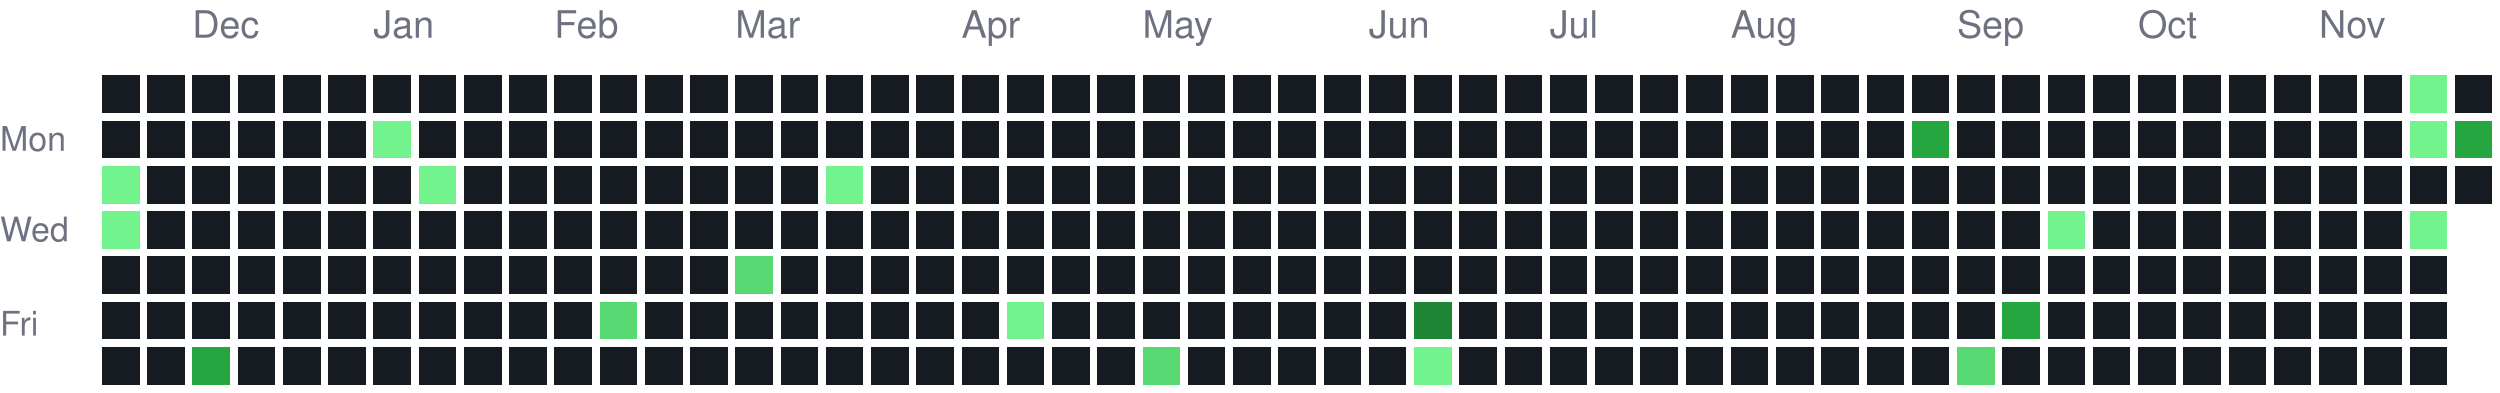
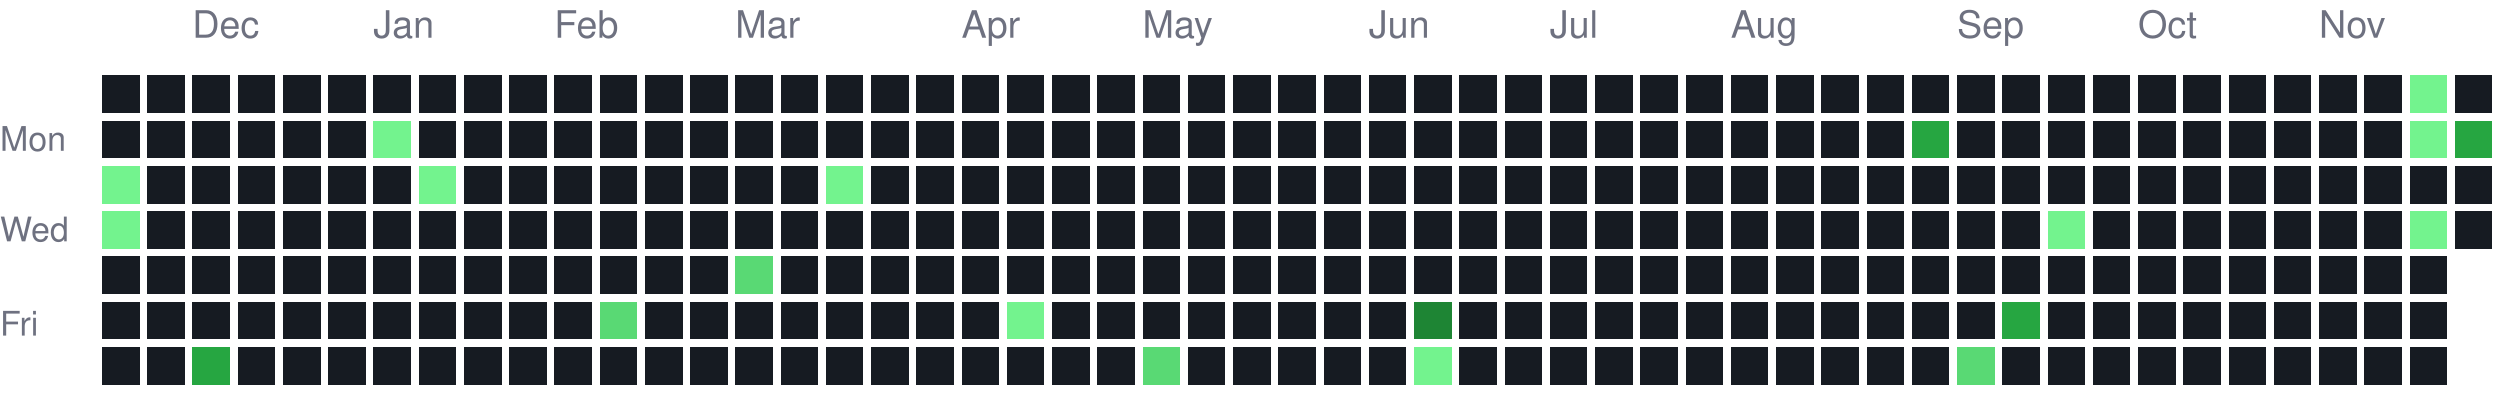
<svg xmlns="http://www.w3.org/2000/svg" version="1.1" width="663" height="104">
  <rect style="fill:#161b22;shape-rendering:crispedges;" data-score="0" data-date="2025-11-23" x="27" y="20" width="10" height="10" />
  <rect style="fill:#161b22;shape-rendering:crispedges;" data-score="0" data-date="2025-11-30" x="39" y="20" width="10" height="10" />
  <rect style="fill:#161b22;shape-rendering:crispedges;" data-score="0" data-date="2025-12-07" x="51" y="20" width="10" height="10" />
  <rect style="fill:#161b22;shape-rendering:crispedges;" data-score="0" data-date="2025-12-14" x="63" y="20" width="10" height="10" />
  <rect style="fill:#161b22;shape-rendering:crispedges;" data-score="0" data-date="2025-12-21" x="75" y="20" width="10" height="10" />
  <rect style="fill:#161b22;shape-rendering:crispedges;" data-score="0" data-date="2025-12-28" x="87" y="20" width="10" height="10" />
  <rect style="fill:#161b22;shape-rendering:crispedges;" data-score="0" data-date="2026-01-04" x="99" y="20" width="10" height="10" />
  <rect style="fill:#161b22;shape-rendering:crispedges;" data-score="0" data-date="2026-01-11" x="111" y="20" width="10" height="10" />
  <rect style="fill:#161b22;shape-rendering:crispedges;" data-score="0" data-date="2026-01-18" x="123" y="20" width="10" height="10" />
  <rect style="fill:#161b22;shape-rendering:crispedges;" data-score="0" data-date="2026-01-25" x="135" y="20" width="10" height="10" />
  <rect style="fill:#161b22;shape-rendering:crispedges;" data-score="0" data-date="2026-02-01" x="147" y="20" width="10" height="10" />
  <rect style="fill:#161b22;shape-rendering:crispedges;" data-score="0" data-date="2026-02-08" x="159" y="20" width="10" height="10" />
  <rect style="fill:#161b22;shape-rendering:crispedges;" data-score="0" data-date="2026-02-15" x="171" y="20" width="10" height="10" />
  <rect style="fill:#161b22;shape-rendering:crispedges;" data-score="0" data-date="2026-02-22" x="183" y="20" width="10" height="10" />
  <rect style="fill:#161b22;shape-rendering:crispedges;" data-score="0" data-date="2026-03-01" x="195" y="20" width="10" height="10" />
  <rect style="fill:#161b22;shape-rendering:crispedges;" data-score="0" data-date="2026-03-08" x="207" y="20" width="10" height="10" />
  <rect style="fill:#161b22;shape-rendering:crispedges;" data-score="0" data-date="2026-03-15" x="219" y="20" width="10" height="10" />
  <rect style="fill:#161b22;shape-rendering:crispedges;" data-score="0" data-date="2026-03-22" x="231" y="20" width="10" height="10" />
  <rect style="fill:#161b22;shape-rendering:crispedges;" data-score="0" data-date="2026-03-29" x="243" y="20" width="10" height="10" />
  <rect style="fill:#161b22;shape-rendering:crispedges;" data-score="0" data-date="2026-04-05" x="255" y="20" width="10" height="10" />
  <rect style="fill:#161b22;shape-rendering:crispedges;" data-score="0" data-date="2026-04-12" x="267" y="20" width="10" height="10" />
  <rect style="fill:#161b22;shape-rendering:crispedges;" data-score="0" data-date="2026-04-19" x="279" y="20" width="10" height="10" />
  <rect style="fill:#161b22;shape-rendering:crispedges;" data-score="0" data-date="2026-04-26" x="291" y="20" width="10" height="10" />
  <rect style="fill:#161b22;shape-rendering:crispedges;" data-score="0" data-date="2026-05-03" x="303" y="20" width="10" height="10" />
  <rect style="fill:#161b22;shape-rendering:crispedges;" data-score="0" data-date="2026-05-10" x="315" y="20" width="10" height="10" />
  <rect style="fill:#161b22;shape-rendering:crispedges;" data-score="0" data-date="2026-05-17" x="327" y="20" width="10" height="10" />
  <rect style="fill:#161b22;shape-rendering:crispedges;" data-score="0" data-date="2026-05-24" x="339" y="20" width="10" height="10" />
  <rect style="fill:#161b22;shape-rendering:crispedges;" data-score="0" data-date="2026-05-31" x="351" y="20" width="10" height="10" />
  <rect style="fill:#161b22;shape-rendering:crispedges;" data-score="0" data-date="2026-06-07" x="363" y="20" width="10" height="10" />
  <rect style="fill:#161b22;shape-rendering:crispedges;" data-score="0" data-date="2026-06-14" x="375" y="20" width="10" height="10" />
  <rect style="fill:#161b22;shape-rendering:crispedges;" data-score="0" data-date="2026-06-21" x="387" y="20" width="10" height="10" />
  <rect style="fill:#161b22;shape-rendering:crispedges;" data-score="0" data-date="2026-06-28" x="399" y="20" width="10" height="10" />
  <rect style="fill:#161b22;shape-rendering:crispedges;" data-score="0" data-date="2026-07-05" x="411" y="20" width="10" height="10" />
  <rect style="fill:#161b22;shape-rendering:crispedges;" data-score="0" data-date="2026-07-12" x="423" y="20" width="10" height="10" />
  <rect style="fill:#161b22;shape-rendering:crispedges;" data-score="0" data-date="2026-07-19" x="435" y="20" width="10" height="10" />
  <rect style="fill:#161b22;shape-rendering:crispedges;" data-score="0" data-date="2026-07-26" x="447" y="20" width="10" height="10" />
  <rect style="fill:#161b22;shape-rendering:crispedges;" data-score="0" data-date="2026-08-02" x="459" y="20" width="10" height="10" />
  <rect style="fill:#161b22;shape-rendering:crispedges;" data-score="0" data-date="2026-08-09" x="471" y="20" width="10" height="10" />
  <rect style="fill:#161b22;shape-rendering:crispedges;" data-score="0" data-date="2026-08-16" x="483" y="20" width="10" height="10" />
  <rect style="fill:#161b22;shape-rendering:crispedges;" data-score="0" data-date="2026-08-23" x="495" y="20" width="10" height="10" />
  <rect style="fill:#161b22;shape-rendering:crispedges;" data-score="0" data-date="2026-08-30" x="507" y="20" width="10" height="10" />
  <rect style="fill:#161b22;shape-rendering:crispedges;" data-score="0" data-date="2026-09-06" x="519" y="20" width="10" height="10" />
  <rect style="fill:#161b22;shape-rendering:crispedges;" data-score="0" data-date="2026-09-13" x="531" y="20" width="10" height="10" />
  <rect style="fill:#161b22;shape-rendering:crispedges;" data-score="0" data-date="2026-09-20" x="543" y="20" width="10" height="10" />
  <rect style="fill:#161b22;shape-rendering:crispedges;" data-score="0" data-date="2026-09-27" x="555" y="20" width="10" height="10" />
  <rect style="fill:#161b22;shape-rendering:crispedges;" data-score="0" data-date="2026-10-04" x="567" y="20" width="10" height="10" />
  <rect style="fill:#161b22;shape-rendering:crispedges;" data-score="0" data-date="2026-10-11" x="579" y="20" width="10" height="10" />
  <rect style="fill:#161b22;shape-rendering:crispedges;" data-score="0" data-date="2026-10-18" x="591" y="20" width="10" height="10" />
  <rect style="fill:#161b22;shape-rendering:crispedges;" data-score="0" data-date="2026-10-25" x="603" y="20" width="10" height="10" />
  <rect style="fill:#161b22;shape-rendering:crispedges;" data-score="0" data-date="2026-11-01" x="615" y="20" width="10" height="10" />
  <rect style="fill:#161b22;shape-rendering:crispedges;" data-score="0" data-date="2026-11-08" x="627" y="20" width="10" height="10" />
  <rect style="fill:#73f38e;shape-rendering:crispedges;" data-score="1" data-date="2026-11-15" x="639" y="20" width="10" height="10" />
  <rect style="fill:#161b22;shape-rendering:crispedges;" data-score="0" data-date="2026-11-22" x="651" y="20" width="10" height="10" />
  <rect style="fill:#161b22;shape-rendering:crispedges;" data-score="0" data-date="2025-11-24" x="27" y="32" width="10" height="10" />
  <rect style="fill:#161b22;shape-rendering:crispedges;" data-score="0" data-date="2025-12-01" x="39" y="32" width="10" height="10" />
  <rect style="fill:#161b22;shape-rendering:crispedges;" data-score="0" data-date="2025-12-08" x="51" y="32" width="10" height="10" />
  <rect style="fill:#161b22;shape-rendering:crispedges;" data-score="0" data-date="2025-12-15" x="63" y="32" width="10" height="10" />
  <rect style="fill:#161b22;shape-rendering:crispedges;" data-score="0" data-date="2025-12-22" x="75" y="32" width="10" height="10" />
  <rect style="fill:#161b22;shape-rendering:crispedges;" data-score="0" data-date="2025-12-29" x="87" y="32" width="10" height="10" />
  <rect style="fill:#73f38e;shape-rendering:crispedges;" data-score="1" data-date="2026-01-05" x="99" y="32" width="10" height="10" />
  <rect style="fill:#161b22;shape-rendering:crispedges;" data-score="0" data-date="2026-01-12" x="111" y="32" width="10" height="10" />
  <rect style="fill:#161b22;shape-rendering:crispedges;" data-score="0" data-date="2026-01-19" x="123" y="32" width="10" height="10" />
  <rect style="fill:#161b22;shape-rendering:crispedges;" data-score="0" data-date="2026-01-26" x="135" y="32" width="10" height="10" />
  <rect style="fill:#161b22;shape-rendering:crispedges;" data-score="0" data-date="2026-02-02" x="147" y="32" width="10" height="10" />
  <rect style="fill:#161b22;shape-rendering:crispedges;" data-score="0" data-date="2026-02-09" x="159" y="32" width="10" height="10" />
  <rect style="fill:#161b22;shape-rendering:crispedges;" data-score="0" data-date="2026-02-16" x="171" y="32" width="10" height="10" />
  <rect style="fill:#161b22;shape-rendering:crispedges;" data-score="0" data-date="2026-02-23" x="183" y="32" width="10" height="10" />
  <rect style="fill:#161b22;shape-rendering:crispedges;" data-score="0" data-date="2026-03-02" x="195" y="32" width="10" height="10" />
  <rect style="fill:#161b22;shape-rendering:crispedges;" data-score="0" data-date="2026-03-09" x="207" y="32" width="10" height="10" />
  <rect style="fill:#161b22;shape-rendering:crispedges;" data-score="0" data-date="2026-03-16" x="219" y="32" width="10" height="10" />
  <rect style="fill:#161b22;shape-rendering:crispedges;" data-score="0" data-date="2026-03-23" x="231" y="32" width="10" height="10" />
  <rect style="fill:#161b22;shape-rendering:crispedges;" data-score="0" data-date="2026-03-30" x="243" y="32" width="10" height="10" />
  <rect style="fill:#161b22;shape-rendering:crispedges;" data-score="0" data-date="2026-04-06" x="255" y="32" width="10" height="10" />
  <rect style="fill:#161b22;shape-rendering:crispedges;" data-score="0" data-date="2026-04-13" x="267" y="32" width="10" height="10" />
  <rect style="fill:#161b22;shape-rendering:crispedges;" data-score="0" data-date="2026-04-20" x="279" y="32" width="10" height="10" />
  <rect style="fill:#161b22;shape-rendering:crispedges;" data-score="0" data-date="2026-04-27" x="291" y="32" width="10" height="10" />
  <rect style="fill:#161b22;shape-rendering:crispedges;" data-score="0" data-date="2026-05-04" x="303" y="32" width="10" height="10" />
  <rect style="fill:#161b22;shape-rendering:crispedges;" data-score="0" data-date="2026-05-11" x="315" y="32" width="10" height="10" />
  <rect style="fill:#161b22;shape-rendering:crispedges;" data-score="0" data-date="2026-05-18" x="327" y="32" width="10" height="10" />
  <rect style="fill:#161b22;shape-rendering:crispedges;" data-score="0" data-date="2026-05-25" x="339" y="32" width="10" height="10" />
  <rect style="fill:#161b22;shape-rendering:crispedges;" data-score="0" data-date="2026-06-01" x="351" y="32" width="10" height="10" />
  <rect style="fill:#161b22;shape-rendering:crispedges;" data-score="0" data-date="2026-06-08" x="363" y="32" width="10" height="10" />
  <rect style="fill:#161b22;shape-rendering:crispedges;" data-score="0" data-date="2026-06-15" x="375" y="32" width="10" height="10" />
  <rect style="fill:#161b22;shape-rendering:crispedges;" data-score="0" data-date="2026-06-22" x="387" y="32" width="10" height="10" />
  <rect style="fill:#161b22;shape-rendering:crispedges;" data-score="0" data-date="2026-06-29" x="399" y="32" width="10" height="10" />
  <rect style="fill:#161b22;shape-rendering:crispedges;" data-score="0" data-date="2026-07-06" x="411" y="32" width="10" height="10" />
  <rect style="fill:#161b22;shape-rendering:crispedges;" data-score="0" data-date="2026-07-13" x="423" y="32" width="10" height="10" />
  <rect style="fill:#161b22;shape-rendering:crispedges;" data-score="0" data-date="2026-07-20" x="435" y="32" width="10" height="10" />
  <rect style="fill:#161b22;shape-rendering:crispedges;" data-score="0" data-date="2026-07-27" x="447" y="32" width="10" height="10" />
  <rect style="fill:#161b22;shape-rendering:crispedges;" data-score="0" data-date="2026-08-03" x="459" y="32" width="10" height="10" />
  <rect style="fill:#161b22;shape-rendering:crispedges;" data-score="0" data-date="2026-08-10" x="471" y="32" width="10" height="10" />
  <rect style="fill:#161b22;shape-rendering:crispedges;" data-score="0" data-date="2026-08-17" x="483" y="32" width="10" height="10" />
  <rect style="fill:#161b22;shape-rendering:crispedges;" data-score="0" data-date="2026-08-24" x="495" y="32" width="10" height="10" />
  <rect style="fill:#26a641;shape-rendering:crispedges;" data-score="3" data-date="2026-08-31" x="507" y="32" width="10" height="10" />
  <rect style="fill:#161b22;shape-rendering:crispedges;" data-score="0" data-date="2026-09-07" x="519" y="32" width="10" height="10" />
  <rect style="fill:#161b22;shape-rendering:crispedges;" data-score="0" data-date="2026-09-14" x="531" y="32" width="10" height="10" />
  <rect style="fill:#161b22;shape-rendering:crispedges;" data-score="0" data-date="2026-09-21" x="543" y="32" width="10" height="10" />
  <rect style="fill:#161b22;shape-rendering:crispedges;" data-score="0" data-date="2026-09-28" x="555" y="32" width="10" height="10" />
  <rect style="fill:#161b22;shape-rendering:crispedges;" data-score="0" data-date="2026-10-05" x="567" y="32" width="10" height="10" />
  <rect style="fill:#161b22;shape-rendering:crispedges;" data-score="0" data-date="2026-10-12" x="579" y="32" width="10" height="10" />
  <rect style="fill:#161b22;shape-rendering:crispedges;" data-score="0" data-date="2026-10-19" x="591" y="32" width="10" height="10" />
  <rect style="fill:#161b22;shape-rendering:crispedges;" data-score="0" data-date="2026-10-26" x="603" y="32" width="10" height="10" />
  <rect style="fill:#161b22;shape-rendering:crispedges;" data-score="0" data-date="2026-11-02" x="615" y="32" width="10" height="10" />
  <rect style="fill:#161b22;shape-rendering:crispedges;" data-score="0" data-date="2026-11-09" x="627" y="32" width="10" height="10" />
  <rect style="fill:#73f38e;shape-rendering:crispedges;" data-score="1" data-date="2026-11-16" x="639" y="32" width="10" height="10" />
  <rect style="fill:#26a641;shape-rendering:crispedges;" data-score="3" data-date="2026-11-23" x="651" y="32" width="10" height="10" />
  <rect style="fill:#73f38e;shape-rendering:crispedges;" data-score="1" data-date="2025-11-25" x="27" y="44" width="10" height="10" />
  <rect style="fill:#161b22;shape-rendering:crispedges;" data-score="0" data-date="2025-12-02" x="39" y="44" width="10" height="10" />
  <rect style="fill:#161b22;shape-rendering:crispedges;" data-score="0" data-date="2025-12-09" x="51" y="44" width="10" height="10" />
  <rect style="fill:#161b22;shape-rendering:crispedges;" data-score="0" data-date="2025-12-16" x="63" y="44" width="10" height="10" />
  <rect style="fill:#161b22;shape-rendering:crispedges;" data-score="0" data-date="2025-12-23" x="75" y="44" width="10" height="10" />
  <rect style="fill:#161b22;shape-rendering:crispedges;" data-score="0" data-date="2025-12-30" x="87" y="44" width="10" height="10" />
  <rect style="fill:#161b22;shape-rendering:crispedges;" data-score="0" data-date="2026-01-06" x="99" y="44" width="10" height="10" />
  <rect style="fill:#73f38e;shape-rendering:crispedges;" data-score="1" data-date="2026-01-13" x="111" y="44" width="10" height="10" />
  <rect style="fill:#161b22;shape-rendering:crispedges;" data-score="0" data-date="2026-01-20" x="123" y="44" width="10" height="10" />
  <rect style="fill:#161b22;shape-rendering:crispedges;" data-score="0" data-date="2026-01-27" x="135" y="44" width="10" height="10" />
  <rect style="fill:#161b22;shape-rendering:crispedges;" data-score="0" data-date="2026-02-03" x="147" y="44" width="10" height="10" />
  <rect style="fill:#161b22;shape-rendering:crispedges;" data-score="0" data-date="2026-02-10" x="159" y="44" width="10" height="10" />
  <rect style="fill:#161b22;shape-rendering:crispedges;" data-score="0" data-date="2026-02-17" x="171" y="44" width="10" height="10" />
  <rect style="fill:#161b22;shape-rendering:crispedges;" data-score="0" data-date="2026-02-24" x="183" y="44" width="10" height="10" />
  <rect style="fill:#161b22;shape-rendering:crispedges;" data-score="0" data-date="2026-03-03" x="195" y="44" width="10" height="10" />
  <rect style="fill:#161b22;shape-rendering:crispedges;" data-score="0" data-date="2026-03-10" x="207" y="44" width="10" height="10" />
  <rect style="fill:#73f38e;shape-rendering:crispedges;" data-score="1" data-date="2026-03-17" x="219" y="44" width="10" height="10" />
  <rect style="fill:#161b22;shape-rendering:crispedges;" data-score="0" data-date="2026-03-24" x="231" y="44" width="10" height="10" />
  <rect style="fill:#161b22;shape-rendering:crispedges;" data-score="0" data-date="2026-03-31" x="243" y="44" width="10" height="10" />
  <rect style="fill:#161b22;shape-rendering:crispedges;" data-score="0" data-date="2026-04-07" x="255" y="44" width="10" height="10" />
  <rect style="fill:#161b22;shape-rendering:crispedges;" data-score="0" data-date="2026-04-14" x="267" y="44" width="10" height="10" />
  <rect style="fill:#161b22;shape-rendering:crispedges;" data-score="0" data-date="2026-04-21" x="279" y="44" width="10" height="10" />
  <rect style="fill:#161b22;shape-rendering:crispedges;" data-score="0" data-date="2026-04-28" x="291" y="44" width="10" height="10" />
  <rect style="fill:#161b22;shape-rendering:crispedges;" data-score="0" data-date="2026-05-05" x="303" y="44" width="10" height="10" />
  <rect style="fill:#161b22;shape-rendering:crispedges;" data-score="0" data-date="2026-05-12" x="315" y="44" width="10" height="10" />
  <rect style="fill:#161b22;shape-rendering:crispedges;" data-score="0" data-date="2026-05-19" x="327" y="44" width="10" height="10" />
  <rect style="fill:#161b22;shape-rendering:crispedges;" data-score="0" data-date="2026-05-26" x="339" y="44" width="10" height="10" />
  <rect style="fill:#161b22;shape-rendering:crispedges;" data-score="0" data-date="2026-06-02" x="351" y="44" width="10" height="10" />
  <rect style="fill:#161b22;shape-rendering:crispedges;" data-score="0" data-date="2026-06-09" x="363" y="44" width="10" height="10" />
  <rect style="fill:#161b22;shape-rendering:crispedges;" data-score="0" data-date="2026-06-16" x="375" y="44" width="10" height="10" />
  <rect style="fill:#161b22;shape-rendering:crispedges;" data-score="0" data-date="2026-06-23" x="387" y="44" width="10" height="10" />
  <rect style="fill:#161b22;shape-rendering:crispedges;" data-score="0" data-date="2026-06-30" x="399" y="44" width="10" height="10" />
  <rect style="fill:#161b22;shape-rendering:crispedges;" data-score="0" data-date="2026-07-07" x="411" y="44" width="10" height="10" />
  <rect style="fill:#161b22;shape-rendering:crispedges;" data-score="0" data-date="2026-07-14" x="423" y="44" width="10" height="10" />
  <rect style="fill:#161b22;shape-rendering:crispedges;" data-score="0" data-date="2026-07-21" x="435" y="44" width="10" height="10" />
  <rect style="fill:#161b22;shape-rendering:crispedges;" data-score="0" data-date="2026-07-28" x="447" y="44" width="10" height="10" />
  <rect style="fill:#161b22;shape-rendering:crispedges;" data-score="0" data-date="2026-08-04" x="459" y="44" width="10" height="10" />
  <rect style="fill:#161b22;shape-rendering:crispedges;" data-score="0" data-date="2026-08-11" x="471" y="44" width="10" height="10" />
  <rect style="fill:#161b22;shape-rendering:crispedges;" data-score="0" data-date="2026-08-18" x="483" y="44" width="10" height="10" />
  <rect style="fill:#161b22;shape-rendering:crispedges;" data-score="0" data-date="2026-08-25" x="495" y="44" width="10" height="10" />
  <rect style="fill:#161b22;shape-rendering:crispedges;" data-score="0" data-date="2026-09-01" x="507" y="44" width="10" height="10" />
  <rect style="fill:#161b22;shape-rendering:crispedges;" data-score="0" data-date="2026-09-08" x="519" y="44" width="10" height="10" />
  <rect style="fill:#161b22;shape-rendering:crispedges;" data-score="0" data-date="2026-09-15" x="531" y="44" width="10" height="10" />
  <rect style="fill:#161b22;shape-rendering:crispedges;" data-score="0" data-date="2026-09-22" x="543" y="44" width="10" height="10" />
  <rect style="fill:#161b22;shape-rendering:crispedges;" data-score="0" data-date="2026-09-29" x="555" y="44" width="10" height="10" />
  <rect style="fill:#161b22;shape-rendering:crispedges;" data-score="0" data-date="2026-10-06" x="567" y="44" width="10" height="10" />
  <rect style="fill:#161b22;shape-rendering:crispedges;" data-score="0" data-date="2026-10-13" x="579" y="44" width="10" height="10" />
  <rect style="fill:#161b22;shape-rendering:crispedges;" data-score="0" data-date="2026-10-20" x="591" y="44" width="10" height="10" />
  <rect style="fill:#161b22;shape-rendering:crispedges;" data-score="0" data-date="2026-10-27" x="603" y="44" width="10" height="10" />
  <rect style="fill:#161b22;shape-rendering:crispedges;" data-score="0" data-date="2026-11-03" x="615" y="44" width="10" height="10" />
  <rect style="fill:#161b22;shape-rendering:crispedges;" data-score="0" data-date="2026-11-10" x="627" y="44" width="10" height="10" />
  <rect style="fill:#161b22;shape-rendering:crispedges;" data-score="0" data-date="2026-11-17" x="639" y="44" width="10" height="10" />
  <rect style="fill:#161b22;shape-rendering:crispedges;" data-score="0" data-date="2026-11-24" x="651" y="44" width="10" height="10" />
  <rect style="fill:#73f38e;shape-rendering:crispedges;" data-score="1" data-date="2025-11-26" x="27" y="56" width="10" height="10" />
  <rect style="fill:#161b22;shape-rendering:crispedges;" data-score="0" data-date="2025-12-03" x="39" y="56" width="10" height="10" />
  <rect style="fill:#161b22;shape-rendering:crispedges;" data-score="0" data-date="2025-12-10" x="51" y="56" width="10" height="10" />
  <rect style="fill:#161b22;shape-rendering:crispedges;" data-score="0" data-date="2025-12-17" x="63" y="56" width="10" height="10" />
  <rect style="fill:#161b22;shape-rendering:crispedges;" data-score="0" data-date="2025-12-24" x="75" y="56" width="10" height="10" />
  <rect style="fill:#161b22;shape-rendering:crispedges;" data-score="0" data-date="2025-12-31" x="87" y="56" width="10" height="10" />
  <rect style="fill:#161b22;shape-rendering:crispedges;" data-score="0" data-date="2026-01-07" x="99" y="56" width="10" height="10" />
  <rect style="fill:#161b22;shape-rendering:crispedges;" data-score="0" data-date="2026-01-14" x="111" y="56" width="10" height="10" />
  <rect style="fill:#161b22;shape-rendering:crispedges;" data-score="0" data-date="2026-01-21" x="123" y="56" width="10" height="10" />
  <rect style="fill:#161b22;shape-rendering:crispedges;" data-score="0" data-date="2026-01-28" x="135" y="56" width="10" height="10" />
  <rect style="fill:#161b22;shape-rendering:crispedges;" data-score="0" data-date="2026-02-04" x="147" y="56" width="10" height="10" />
  <rect style="fill:#161b22;shape-rendering:crispedges;" data-score="0" data-date="2026-02-11" x="159" y="56" width="10" height="10" />
  <rect style="fill:#161b22;shape-rendering:crispedges;" data-score="0" data-date="2026-02-18" x="171" y="56" width="10" height="10" />
  <rect style="fill:#161b22;shape-rendering:crispedges;" data-score="0" data-date="2026-02-25" x="183" y="56" width="10" height="10" />
  <rect style="fill:#161b22;shape-rendering:crispedges;" data-score="0" data-date="2026-03-04" x="195" y="56" width="10" height="10" />
  <rect style="fill:#161b22;shape-rendering:crispedges;" data-score="0" data-date="2026-03-11" x="207" y="56" width="10" height="10" />
  <rect style="fill:#161b22;shape-rendering:crispedges;" data-score="0" data-date="2026-03-18" x="219" y="56" width="10" height="10" />
  <rect style="fill:#161b22;shape-rendering:crispedges;" data-score="0" data-date="2026-03-25" x="231" y="56" width="10" height="10" />
  <rect style="fill:#161b22;shape-rendering:crispedges;" data-score="0" data-date="2026-04-01" x="243" y="56" width="10" height="10" />
  <rect style="fill:#161b22;shape-rendering:crispedges;" data-score="0" data-date="2026-04-08" x="255" y="56" width="10" height="10" />
  <rect style="fill:#161b22;shape-rendering:crispedges;" data-score="0" data-date="2026-04-15" x="267" y="56" width="10" height="10" />
  <rect style="fill:#161b22;shape-rendering:crispedges;" data-score="0" data-date="2026-04-22" x="279" y="56" width="10" height="10" />
  <rect style="fill:#161b22;shape-rendering:crispedges;" data-score="0" data-date="2026-04-29" x="291" y="56" width="10" height="10" />
  <rect style="fill:#161b22;shape-rendering:crispedges;" data-score="0" data-date="2026-05-06" x="303" y="56" width="10" height="10" />
  <rect style="fill:#161b22;shape-rendering:crispedges;" data-score="0" data-date="2026-05-13" x="315" y="56" width="10" height="10" />
  <rect style="fill:#161b22;shape-rendering:crispedges;" data-score="0" data-date="2026-05-20" x="327" y="56" width="10" height="10" />
  <rect style="fill:#161b22;shape-rendering:crispedges;" data-score="0" data-date="2026-05-27" x="339" y="56" width="10" height="10" />
  <rect style="fill:#161b22;shape-rendering:crispedges;" data-score="0" data-date="2026-06-03" x="351" y="56" width="10" height="10" />
  <rect style="fill:#161b22;shape-rendering:crispedges;" data-score="0" data-date="2026-06-10" x="363" y="56" width="10" height="10" />
  <rect style="fill:#161b22;shape-rendering:crispedges;" data-score="0" data-date="2026-06-17" x="375" y="56" width="10" height="10" />
  <rect style="fill:#161b22;shape-rendering:crispedges;" data-score="0" data-date="2026-06-24" x="387" y="56" width="10" height="10" />
  <rect style="fill:#161b22;shape-rendering:crispedges;" data-score="0" data-date="2026-07-01" x="399" y="56" width="10" height="10" />
  <rect style="fill:#161b22;shape-rendering:crispedges;" data-score="0" data-date="2026-07-08" x="411" y="56" width="10" height="10" />
  <rect style="fill:#161b22;shape-rendering:crispedges;" data-score="0" data-date="2026-07-15" x="423" y="56" width="10" height="10" />
  <rect style="fill:#161b22;shape-rendering:crispedges;" data-score="0" data-date="2026-07-22" x="435" y="56" width="10" height="10" />
  <rect style="fill:#161b22;shape-rendering:crispedges;" data-score="0" data-date="2026-07-29" x="447" y="56" width="10" height="10" />
  <rect style="fill:#161b22;shape-rendering:crispedges;" data-score="0" data-date="2026-08-05" x="459" y="56" width="10" height="10" />
  <rect style="fill:#161b22;shape-rendering:crispedges;" data-score="0" data-date="2026-08-12" x="471" y="56" width="10" height="10" />
  <rect style="fill:#161b22;shape-rendering:crispedges;" data-score="0" data-date="2026-08-19" x="483" y="56" width="10" height="10" />
  <rect style="fill:#161b22;shape-rendering:crispedges;" data-score="0" data-date="2026-08-26" x="495" y="56" width="10" height="10" />
  <rect style="fill:#161b22;shape-rendering:crispedges;" data-score="0" data-date="2026-09-02" x="507" y="56" width="10" height="10" />
  <rect style="fill:#161b22;shape-rendering:crispedges;" data-score="0" data-date="2026-09-09" x="519" y="56" width="10" height="10" />
  <rect style="fill:#161b22;shape-rendering:crispedges;" data-score="0" data-date="2026-09-16" x="531" y="56" width="10" height="10" />
  <rect style="fill:#73f38e;shape-rendering:crispedges;" data-score="1" data-date="2026-09-23" x="543" y="56" width="10" height="10" />
  <rect style="fill:#161b22;shape-rendering:crispedges;" data-score="0" data-date="2026-09-30" x="555" y="56" width="10" height="10" />
  <rect style="fill:#161b22;shape-rendering:crispedges;" data-score="0" data-date="2026-10-07" x="567" y="56" width="10" height="10" />
  <rect style="fill:#161b22;shape-rendering:crispedges;" data-score="0" data-date="2026-10-14" x="579" y="56" width="10" height="10" />
  <rect style="fill:#161b22;shape-rendering:crispedges;" data-score="0" data-date="2026-10-21" x="591" y="56" width="10" height="10" />
  <rect style="fill:#161b22;shape-rendering:crispedges;" data-score="0" data-date="2026-10-28" x="603" y="56" width="10" height="10" />
  <rect style="fill:#161b22;shape-rendering:crispedges;" data-score="0" data-date="2026-11-04" x="615" y="56" width="10" height="10" />
  <rect style="fill:#161b22;shape-rendering:crispedges;" data-score="0" data-date="2026-11-11" x="627" y="56" width="10" height="10" />
  <rect style="fill:#73f38e;shape-rendering:crispedges;" data-score="1" data-date="2026-11-18" x="639" y="56" width="10" height="10" />
+   <rect style="fill:#161b22;shape-rendering:crispedges;" data-score="0" data-date="2026-11-25" x="651" y="56" width="10" height="10" />
  <rect style="fill:#161b22;shape-rendering:crispedges;" data-score="0" data-date="2025-11-27" x="27" y="68" width="10" height="10" />
  <rect style="fill:#161b22;shape-rendering:crispedges;" data-score="0" data-date="2025-12-04" x="39" y="68" width="10" height="10" />
  <rect style="fill:#161b22;shape-rendering:crispedges;" data-score="0" data-date="2025-12-11" x="51" y="68" width="10" height="10" />
  <rect style="fill:#161b22;shape-rendering:crispedges;" data-score="0" data-date="2025-12-18" x="63" y="68" width="10" height="10" />
  <rect style="fill:#161b22;shape-rendering:crispedges;" data-score="0" data-date="2025-12-25" x="75" y="68" width="10" height="10" />
  <rect style="fill:#161b22;shape-rendering:crispedges;" data-score="0" data-date="2026-01-01" x="87" y="68" width="10" height="10" />
  <rect style="fill:#161b22;shape-rendering:crispedges;" data-score="0" data-date="2026-01-08" x="99" y="68" width="10" height="10" />
  <rect style="fill:#161b22;shape-rendering:crispedges;" data-score="0" data-date="2026-01-15" x="111" y="68" width="10" height="10" />
  <rect style="fill:#161b22;shape-rendering:crispedges;" data-score="0" data-date="2026-01-22" x="123" y="68" width="10" height="10" />
  <rect style="fill:#161b22;shape-rendering:crispedges;" data-score="0" data-date="2026-01-29" x="135" y="68" width="10" height="10" />
  <rect style="fill:#161b22;shape-rendering:crispedges;" data-score="0" data-date="2026-02-05" x="147" y="68" width="10" height="10" />
  <rect style="fill:#161b22;shape-rendering:crispedges;" data-score="0" data-date="2026-02-12" x="159" y="68" width="10" height="10" />
  <rect style="fill:#161b22;shape-rendering:crispedges;" data-score="0" data-date="2026-02-19" x="171" y="68" width="10" height="10" />
  <rect style="fill:#161b22;shape-rendering:crispedges;" data-score="0" data-date="2026-02-26" x="183" y="68" width="10" height="10" />
  <rect style="fill:#59d974;shape-rendering:crispedges;" data-score="2" data-date="2026-03-05" x="195" y="68" width="10" height="10" />
  <rect style="fill:#161b22;shape-rendering:crispedges;" data-score="0" data-date="2026-03-12" x="207" y="68" width="10" height="10" />
  <rect style="fill:#161b22;shape-rendering:crispedges;" data-score="0" data-date="2026-03-19" x="219" y="68" width="10" height="10" />
  <rect style="fill:#161b22;shape-rendering:crispedges;" data-score="0" data-date="2026-03-26" x="231" y="68" width="10" height="10" />
  <rect style="fill:#161b22;shape-rendering:crispedges;" data-score="0" data-date="2026-04-02" x="243" y="68" width="10" height="10" />
  <rect style="fill:#161b22;shape-rendering:crispedges;" data-score="0" data-date="2026-04-09" x="255" y="68" width="10" height="10" />
  <rect style="fill:#161b22;shape-rendering:crispedges;" data-score="0" data-date="2026-04-16" x="267" y="68" width="10" height="10" />
  <rect style="fill:#161b22;shape-rendering:crispedges;" data-score="0" data-date="2026-04-23" x="279" y="68" width="10" height="10" />
  <rect style="fill:#161b22;shape-rendering:crispedges;" data-score="0" data-date="2026-04-30" x="291" y="68" width="10" height="10" />
  <rect style="fill:#161b22;shape-rendering:crispedges;" data-score="0" data-date="2026-05-07" x="303" y="68" width="10" height="10" />
  <rect style="fill:#161b22;shape-rendering:crispedges;" data-score="0" data-date="2026-05-14" x="315" y="68" width="10" height="10" />
  <rect style="fill:#161b22;shape-rendering:crispedges;" data-score="0" data-date="2026-05-21" x="327" y="68" width="10" height="10" />
  <rect style="fill:#161b22;shape-rendering:crispedges;" data-score="0" data-date="2026-05-28" x="339" y="68" width="10" height="10" />
  <rect style="fill:#161b22;shape-rendering:crispedges;" data-score="0" data-date="2026-06-04" x="351" y="68" width="10" height="10" />
  <rect style="fill:#161b22;shape-rendering:crispedges;" data-score="0" data-date="2026-06-11" x="363" y="68" width="10" height="10" />
  <rect style="fill:#161b22;shape-rendering:crispedges;" data-score="0" data-date="2026-06-18" x="375" y="68" width="10" height="10" />
  <rect style="fill:#161b22;shape-rendering:crispedges;" data-score="0" data-date="2026-06-25" x="387" y="68" width="10" height="10" />
  <rect style="fill:#161b22;shape-rendering:crispedges;" data-score="0" data-date="2026-07-02" x="399" y="68" width="10" height="10" />
  <rect style="fill:#161b22;shape-rendering:crispedges;" data-score="0" data-date="2026-07-09" x="411" y="68" width="10" height="10" />
  <rect style="fill:#161b22;shape-rendering:crispedges;" data-score="0" data-date="2026-07-16" x="423" y="68" width="10" height="10" />
  <rect style="fill:#161b22;shape-rendering:crispedges;" data-score="0" data-date="2026-07-23" x="435" y="68" width="10" height="10" />
  <rect style="fill:#161b22;shape-rendering:crispedges;" data-score="0" data-date="2026-07-30" x="447" y="68" width="10" height="10" />
  <rect style="fill:#161b22;shape-rendering:crispedges;" data-score="0" data-date="2026-08-06" x="459" y="68" width="10" height="10" />
  <rect style="fill:#161b22;shape-rendering:crispedges;" data-score="0" data-date="2026-08-13" x="471" y="68" width="10" height="10" />
  <rect style="fill:#161b22;shape-rendering:crispedges;" data-score="0" data-date="2026-08-20" x="483" y="68" width="10" height="10" />
  <rect style="fill:#161b22;shape-rendering:crispedges;" data-score="0" data-date="2026-08-27" x="495" y="68" width="10" height="10" />
  <rect style="fill:#161b22;shape-rendering:crispedges;" data-score="0" data-date="2026-09-03" x="507" y="68" width="10" height="10" />
  <rect style="fill:#161b22;shape-rendering:crispedges;" data-score="0" data-date="2026-09-10" x="519" y="68" width="10" height="10" />
  <rect style="fill:#161b22;shape-rendering:crispedges;" data-score="0" data-date="2026-09-17" x="531" y="68" width="10" height="10" />
  <rect style="fill:#161b22;shape-rendering:crispedges;" data-score="0" data-date="2026-09-24" x="543" y="68" width="10" height="10" />
  <rect style="fill:#161b22;shape-rendering:crispedges;" data-score="0" data-date="2026-10-01" x="555" y="68" width="10" height="10" />
  <rect style="fill:#161b22;shape-rendering:crispedges;" data-score="0" data-date="2026-10-08" x="567" y="68" width="10" height="10" />
  <rect style="fill:#161b22;shape-rendering:crispedges;" data-score="0" data-date="2026-10-15" x="579" y="68" width="10" height="10" />
  <rect style="fill:#161b22;shape-rendering:crispedges;" data-score="0" data-date="2026-10-22" x="591" y="68" width="10" height="10" />
  <rect style="fill:#161b22;shape-rendering:crispedges;" data-score="0" data-date="2026-10-29" x="603" y="68" width="10" height="10" />
  <rect style="fill:#161b22;shape-rendering:crispedges;" data-score="0" data-date="2026-11-05" x="615" y="68" width="10" height="10" />
  <rect style="fill:#161b22;shape-rendering:crispedges;" data-score="0" data-date="2026-11-12" x="627" y="68" width="10" height="10" />
  <rect style="fill:#161b22;shape-rendering:crispedges;" data-score="0" data-date="2026-11-19" x="639" y="68" width="10" height="10" />
  <rect style="fill:#161b22;shape-rendering:crispedges;" data-score="0" data-date="2025-11-28" x="27" y="80" width="10" height="10" />
  <rect style="fill:#161b22;shape-rendering:crispedges;" data-score="0" data-date="2025-12-05" x="39" y="80" width="10" height="10" />
  <rect style="fill:#161b22;shape-rendering:crispedges;" data-score="0" data-date="2025-12-12" x="51" y="80" width="10" height="10" />
  <rect style="fill:#161b22;shape-rendering:crispedges;" data-score="0" data-date="2025-12-19" x="63" y="80" width="10" height="10" />
  <rect style="fill:#161b22;shape-rendering:crispedges;" data-score="0" data-date="2025-12-26" x="75" y="80" width="10" height="10" />
  <rect style="fill:#161b22;shape-rendering:crispedges;" data-score="0" data-date="2026-01-02" x="87" y="80" width="10" height="10" />
  <rect style="fill:#161b22;shape-rendering:crispedges;" data-score="0" data-date="2026-01-09" x="99" y="80" width="10" height="10" />
  <rect style="fill:#161b22;shape-rendering:crispedges;" data-score="0" data-date="2026-01-16" x="111" y="80" width="10" height="10" />
  <rect style="fill:#161b22;shape-rendering:crispedges;" data-score="0" data-date="2026-01-23" x="123" y="80" width="10" height="10" />
  <rect style="fill:#161b22;shape-rendering:crispedges;" data-score="0" data-date="2026-01-30" x="135" y="80" width="10" height="10" />
  <rect style="fill:#161b22;shape-rendering:crispedges;" data-score="0" data-date="2026-02-06" x="147" y="80" width="10" height="10" />
  <rect style="fill:#59d974;shape-rendering:crispedges;" data-score="2" data-date="2026-02-13" x="159" y="80" width="10" height="10" />
  <rect style="fill:#161b22;shape-rendering:crispedges;" data-score="0" data-date="2026-02-20" x="171" y="80" width="10" height="10" />
  <rect style="fill:#161b22;shape-rendering:crispedges;" data-score="0" data-date="2026-02-27" x="183" y="80" width="10" height="10" />
  <rect style="fill:#161b22;shape-rendering:crispedges;" data-score="0" data-date="2026-03-06" x="195" y="80" width="10" height="10" />
  <rect style="fill:#161b22;shape-rendering:crispedges;" data-score="0" data-date="2026-03-13" x="207" y="80" width="10" height="10" />
  <rect style="fill:#161b22;shape-rendering:crispedges;" data-score="0" data-date="2026-03-20" x="219" y="80" width="10" height="10" />
  <rect style="fill:#161b22;shape-rendering:crispedges;" data-score="0" data-date="2026-03-27" x="231" y="80" width="10" height="10" />
  <rect style="fill:#161b22;shape-rendering:crispedges;" data-score="0" data-date="2026-04-03" x="243" y="80" width="10" height="10" />
  <rect style="fill:#161b22;shape-rendering:crispedges;" data-score="0" data-date="2026-04-10" x="255" y="80" width="10" height="10" />
  <rect style="fill:#73f38e;shape-rendering:crispedges;" data-score="1" data-date="2026-04-17" x="267" y="80" width="10" height="10" />
  <rect style="fill:#161b22;shape-rendering:crispedges;" data-score="0" data-date="2026-04-24" x="279" y="80" width="10" height="10" />
  <rect style="fill:#161b22;shape-rendering:crispedges;" data-score="0" data-date="2026-05-01" x="291" y="80" width="10" height="10" />
  <rect style="fill:#161b22;shape-rendering:crispedges;" data-score="0" data-date="2026-05-08" x="303" y="80" width="10" height="10" />
  <rect style="fill:#161b22;shape-rendering:crispedges;" data-score="0" data-date="2026-05-15" x="315" y="80" width="10" height="10" />
  <rect style="fill:#161b22;shape-rendering:crispedges;" data-score="0" data-date="2026-05-22" x="327" y="80" width="10" height="10" />
  <rect style="fill:#161b22;shape-rendering:crispedges;" data-score="0" data-date="2026-05-29" x="339" y="80" width="10" height="10" />
  <rect style="fill:#161b22;shape-rendering:crispedges;" data-score="0" data-date="2026-06-05" x="351" y="80" width="10" height="10" />
  <rect style="fill:#161b22;shape-rendering:crispedges;" data-score="0" data-date="2026-06-12" x="363" y="80" width="10" height="10" />
  <rect style="fill:#1e8534;shape-rendering:crispedges;" data-score="4" data-date="2026-06-19" x="375" y="80" width="10" height="10" />
  <rect style="fill:#161b22;shape-rendering:crispedges;" data-score="0" data-date="2026-06-26" x="387" y="80" width="10" height="10" />
  <rect style="fill:#161b22;shape-rendering:crispedges;" data-score="0" data-date="2026-07-03" x="399" y="80" width="10" height="10" />
  <rect style="fill:#161b22;shape-rendering:crispedges;" data-score="0" data-date="2026-07-10" x="411" y="80" width="10" height="10" />
  <rect style="fill:#161b22;shape-rendering:crispedges;" data-score="0" data-date="2026-07-17" x="423" y="80" width="10" height="10" />
  <rect style="fill:#161b22;shape-rendering:crispedges;" data-score="0" data-date="2026-07-24" x="435" y="80" width="10" height="10" />
  <rect style="fill:#161b22;shape-rendering:crispedges;" data-score="0" data-date="2026-07-31" x="447" y="80" width="10" height="10" />
  <rect style="fill:#161b22;shape-rendering:crispedges;" data-score="0" data-date="2026-08-07" x="459" y="80" width="10" height="10" />
  <rect style="fill:#161b22;shape-rendering:crispedges;" data-score="0" data-date="2026-08-14" x="471" y="80" width="10" height="10" />
  <rect style="fill:#161b22;shape-rendering:crispedges;" data-score="0" data-date="2026-08-21" x="483" y="80" width="10" height="10" />
  <rect style="fill:#161b22;shape-rendering:crispedges;" data-score="0" data-date="2026-08-28" x="495" y="80" width="10" height="10" />
  <rect style="fill:#161b22;shape-rendering:crispedges;" data-score="0" data-date="2026-09-04" x="507" y="80" width="10" height="10" />
  <rect style="fill:#161b22;shape-rendering:crispedges;" data-score="0" data-date="2026-09-11" x="519" y="80" width="10" height="10" />
  <rect style="fill:#26a641;shape-rendering:crispedges;" data-score="3" data-date="2026-09-18" x="531" y="80" width="10" height="10" />
  <rect style="fill:#161b22;shape-rendering:crispedges;" data-score="0" data-date="2026-09-25" x="543" y="80" width="10" height="10" />
  <rect style="fill:#161b22;shape-rendering:crispedges;" data-score="0" data-date="2026-10-02" x="555" y="80" width="10" height="10" />
  <rect style="fill:#161b22;shape-rendering:crispedges;" data-score="0" data-date="2026-10-09" x="567" y="80" width="10" height="10" />
  <rect style="fill:#161b22;shape-rendering:crispedges;" data-score="0" data-date="2026-10-16" x="579" y="80" width="10" height="10" />
  <rect style="fill:#161b22;shape-rendering:crispedges;" data-score="0" data-date="2026-10-23" x="591" y="80" width="10" height="10" />
  <rect style="fill:#161b22;shape-rendering:crispedges;" data-score="0" data-date="2026-10-30" x="603" y="80" width="10" height="10" />
  <rect style="fill:#161b22;shape-rendering:crispedges;" data-score="0" data-date="2026-11-06" x="615" y="80" width="10" height="10" />
  <rect style="fill:#161b22;shape-rendering:crispedges;" data-score="0" data-date="2026-11-13" x="627" y="80" width="10" height="10" />
  <rect style="fill:#161b22;shape-rendering:crispedges;" data-score="0" data-date="2026-11-20" x="639" y="80" width="10" height="10" />
  <rect style="fill:#161b22;shape-rendering:crispedges;" data-score="0" data-date="2025-11-29" x="27" y="92" width="10" height="10" />
  <rect style="fill:#161b22;shape-rendering:crispedges;" data-score="0" data-date="2025-12-06" x="39" y="92" width="10" height="10" />
  <rect style="fill:#26a641;shape-rendering:crispedges;" data-score="3" data-date="2025-12-13" x="51" y="92" width="10" height="10" />
  <rect style="fill:#161b22;shape-rendering:crispedges;" data-score="0" data-date="2025-12-20" x="63" y="92" width="10" height="10" />
  <rect style="fill:#161b22;shape-rendering:crispedges;" data-score="0" data-date="2025-12-27" x="75" y="92" width="10" height="10" />
  <rect style="fill:#161b22;shape-rendering:crispedges;" data-score="0" data-date="2026-01-03" x="87" y="92" width="10" height="10" />
  <rect style="fill:#161b22;shape-rendering:crispedges;" data-score="0" data-date="2026-01-10" x="99" y="92" width="10" height="10" />
  <rect style="fill:#161b22;shape-rendering:crispedges;" data-score="0" data-date="2026-01-17" x="111" y="92" width="10" height="10" />
  <rect style="fill:#161b22;shape-rendering:crispedges;" data-score="0" data-date="2026-01-24" x="123" y="92" width="10" height="10" />
  <rect style="fill:#161b22;shape-rendering:crispedges;" data-score="0" data-date="2026-01-31" x="135" y="92" width="10" height="10" />
  <rect style="fill:#161b22;shape-rendering:crispedges;" data-score="0" data-date="2026-02-07" x="147" y="92" width="10" height="10" />
  <rect style="fill:#161b22;shape-rendering:crispedges;" data-score="0" data-date="2026-02-14" x="159" y="92" width="10" height="10" />
  <rect style="fill:#161b22;shape-rendering:crispedges;" data-score="0" data-date="2026-02-21" x="171" y="92" width="10" height="10" />
  <rect style="fill:#161b22;shape-rendering:crispedges;" data-score="0" data-date="2026-02-28" x="183" y="92" width="10" height="10" />
  <rect style="fill:#161b22;shape-rendering:crispedges;" data-score="0" data-date="2026-03-07" x="195" y="92" width="10" height="10" />
  <rect style="fill:#161b22;shape-rendering:crispedges;" data-score="0" data-date="2026-03-14" x="207" y="92" width="10" height="10" />
  <rect style="fill:#161b22;shape-rendering:crispedges;" data-score="0" data-date="2026-03-21" x="219" y="92" width="10" height="10" />
  <rect style="fill:#161b22;shape-rendering:crispedges;" data-score="0" data-date="2026-03-28" x="231" y="92" width="10" height="10" />
  <rect style="fill:#161b22;shape-rendering:crispedges;" data-score="0" data-date="2026-04-04" x="243" y="92" width="10" height="10" />
  <rect style="fill:#161b22;shape-rendering:crispedges;" data-score="0" data-date="2026-04-11" x="255" y="92" width="10" height="10" />
  <rect style="fill:#161b22;shape-rendering:crispedges;" data-score="0" data-date="2026-04-18" x="267" y="92" width="10" height="10" />
  <rect style="fill:#161b22;shape-rendering:crispedges;" data-score="0" data-date="2026-04-25" x="279" y="92" width="10" height="10" />
  <rect style="fill:#161b22;shape-rendering:crispedges;" data-score="0" data-date="2026-05-02" x="291" y="92" width="10" height="10" />
  <rect style="fill:#59d974;shape-rendering:crispedges;" data-score="2" data-date="2026-05-09" x="303" y="92" width="10" height="10" />
  <rect style="fill:#161b22;shape-rendering:crispedges;" data-score="0" data-date="2026-05-16" x="315" y="92" width="10" height="10" />
  <rect style="fill:#161b22;shape-rendering:crispedges;" data-score="0" data-date="2026-05-23" x="327" y="92" width="10" height="10" />
  <rect style="fill:#161b22;shape-rendering:crispedges;" data-score="0" data-date="2026-05-30" x="339" y="92" width="10" height="10" />
  <rect style="fill:#161b22;shape-rendering:crispedges;" data-score="0" data-date="2026-06-06" x="351" y="92" width="10" height="10" />
  <rect style="fill:#161b22;shape-rendering:crispedges;" data-score="0" data-date="2026-06-13" x="363" y="92" width="10" height="10" />
  <rect style="fill:#73f38e;shape-rendering:crispedges;" data-score="1" data-date="2026-06-20" x="375" y="92" width="10" height="10" />
  <rect style="fill:#161b22;shape-rendering:crispedges;" data-score="0" data-date="2026-06-27" x="387" y="92" width="10" height="10" />
  <rect style="fill:#161b22;shape-rendering:crispedges;" data-score="0" data-date="2026-07-04" x="399" y="92" width="10" height="10" />
  <rect style="fill:#161b22;shape-rendering:crispedges;" data-score="0" data-date="2026-07-11" x="411" y="92" width="10" height="10" />
  <rect style="fill:#161b22;shape-rendering:crispedges;" data-score="0" data-date="2026-07-18" x="423" y="92" width="10" height="10" />
  <rect style="fill:#161b22;shape-rendering:crispedges;" data-score="0" data-date="2026-07-25" x="435" y="92" width="10" height="10" />
  <rect style="fill:#161b22;shape-rendering:crispedges;" data-score="0" data-date="2026-08-01" x="447" y="92" width="10" height="10" />
  <rect style="fill:#161b22;shape-rendering:crispedges;" data-score="0" data-date="2026-08-08" x="459" y="92" width="10" height="10" />
  <rect style="fill:#161b22;shape-rendering:crispedges;" data-score="0" data-date="2026-08-15" x="471" y="92" width="10" height="10" />
  <rect style="fill:#161b22;shape-rendering:crispedges;" data-score="0" data-date="2026-08-22" x="483" y="92" width="10" height="10" />
  <rect style="fill:#161b22;shape-rendering:crispedges;" data-score="0" data-date="2026-08-29" x="495" y="92" width="10" height="10" />
  <rect style="fill:#161b22;shape-rendering:crispedges;" data-score="0" data-date="2026-09-05" x="507" y="92" width="10" height="10" />
  <rect style="fill:#59d974;shape-rendering:crispedges;" data-score="2" data-date="2026-09-12" x="519" y="92" width="10" height="10" />
  <rect style="fill:#161b22;shape-rendering:crispedges;" data-score="0" data-date="2026-09-19" x="531" y="92" width="10" height="10" />
  <rect style="fill:#161b22;shape-rendering:crispedges;" data-score="0" data-date="2026-09-26" x="543" y="92" width="10" height="10" />
  <rect style="fill:#161b22;shape-rendering:crispedges;" data-score="0" data-date="2026-10-03" x="555" y="92" width="10" height="10" />
  <rect style="fill:#161b22;shape-rendering:crispedges;" data-score="0" data-date="2026-10-10" x="567" y="92" width="10" height="10" />
  <rect style="fill:#161b22;shape-rendering:crispedges;" data-score="0" data-date="2026-10-17" x="579" y="92" width="10" height="10" />
  <rect style="fill:#161b22;shape-rendering:crispedges;" data-score="0" data-date="2026-10-24" x="591" y="92" width="10" height="10" />
  <rect style="fill:#161b22;shape-rendering:crispedges;" data-score="0" data-date="2026-10-31" x="603" y="92" width="10" height="10" />
  <rect style="fill:#161b22;shape-rendering:crispedges;" data-score="0" data-date="2026-11-07" x="615" y="92" width="10" height="10" />
  <rect style="fill:#161b22;shape-rendering:crispedges;" data-score="0" data-date="2026-11-14" x="627" y="92" width="10" height="10" />
  <rect style="fill:#161b22;shape-rendering:crispedges;" data-score="0" data-date="2026-11-21" x="639" y="92" width="10" height="10" />
  <text style="fill:#6e7180;text-anchor:start;text-align:center;font-family:-apple-system, BlinkMacSystemFont, 'Segoe UI', Helvetica, Arial, sans-serif, 'Apple Color Emoji', 'Segoe UI Emoji', 'Segoe UI Symbol';white-space:nowrap;font-size:9px;display:none;" x="0" y="28">Sun</text>
  <text style="fill:#6e7180;text-anchor:start;text-align:center;font-family:-apple-system, BlinkMacSystemFont, 'Segoe UI', Helvetica, Arial, sans-serif, 'Apple Color Emoji', 'Segoe UI Emoji', 'Segoe UI Symbol';white-space:nowrap;font-size:9px;" x="0" y="40">Mon</text>
  <text style="fill:#6e7180;text-anchor:start;text-align:center;font-family:-apple-system, BlinkMacSystemFont, 'Segoe UI', Helvetica, Arial, sans-serif, 'Apple Color Emoji', 'Segoe UI Emoji', 'Segoe UI Symbol';white-space:nowrap;font-size:9px;display:none;" x="0" y="52">Tue</text>
  <text style="fill:#6e7180;text-anchor:start;text-align:center;font-family:-apple-system, BlinkMacSystemFont, 'Segoe UI', Helvetica, Arial, sans-serif, 'Apple Color Emoji', 'Segoe UI Emoji', 'Segoe UI Symbol';white-space:nowrap;font-size:9px;" x="0" y="64">Wed</text>
  <text style="fill:#6e7180;text-anchor:start;text-align:center;font-family:-apple-system, BlinkMacSystemFont, 'Segoe UI', Helvetica, Arial, sans-serif, 'Apple Color Emoji', 'Segoe UI Emoji', 'Segoe UI Symbol';white-space:nowrap;font-size:9px;display:none;" x="0" y="77">Thu</text>
  <text style="fill:#6e7180;text-anchor:start;text-align:center;font-family:-apple-system, BlinkMacSystemFont, 'Segoe UI', Helvetica, Arial, sans-serif, 'Apple Color Emoji', 'Segoe UI Emoji', 'Segoe UI Symbol';white-space:nowrap;font-size:9px;" x="0" y="89">Fri</text>
  <text style="fill:#6e7180;text-anchor:start;text-align:center;font-family:-apple-system, BlinkMacSystemFont, 'Segoe UI', Helvetica, Arial, sans-serif, 'Apple Color Emoji', 'Segoe UI Emoji', 'Segoe UI Symbol';white-space:nowrap;font-size:9px;display:none;" x="0" y="101">Sat</text>
  <text style="fill:#6e7180;text-anchor:start;text-align:center;font-family:-apple-system, BlinkMacSystemFont, 'Segoe UI', Helvetica, Arial, sans-serif, 'Apple Color Emoji', 'Segoe UI Emoji', 'Segoe UI Symbol';white-space:nowrap;font-size:10px;" x="51" y="10">Dec</text>
  <text style="fill:#6e7180;text-anchor:start;text-align:center;font-family:-apple-system, BlinkMacSystemFont, 'Segoe UI', Helvetica, Arial, sans-serif, 'Apple Color Emoji', 'Segoe UI Emoji', 'Segoe UI Symbol';white-space:nowrap;font-size:10px;" x="99" y="10">Jan</text>
  <text style="fill:#6e7180;text-anchor:start;text-align:center;font-family:-apple-system, BlinkMacSystemFont, 'Segoe UI', Helvetica, Arial, sans-serif, 'Apple Color Emoji', 'Segoe UI Emoji', 'Segoe UI Symbol';white-space:nowrap;font-size:10px;" x="147" y="10">Feb</text>
  <text style="fill:#6e7180;text-anchor:start;text-align:center;font-family:-apple-system, BlinkMacSystemFont, 'Segoe UI', Helvetica, Arial, sans-serif, 'Apple Color Emoji', 'Segoe UI Emoji', 'Segoe UI Symbol';white-space:nowrap;font-size:10px;" x="195" y="10">Mar</text>
  <text style="fill:#6e7180;text-anchor:start;text-align:center;font-family:-apple-system, BlinkMacSystemFont, 'Segoe UI', Helvetica, Arial, sans-serif, 'Apple Color Emoji', 'Segoe UI Emoji', 'Segoe UI Symbol';white-space:nowrap;font-size:10px;" x="255" y="10">Apr</text>
  <text style="fill:#6e7180;text-anchor:start;text-align:center;font-family:-apple-system, BlinkMacSystemFont, 'Segoe UI', Helvetica, Arial, sans-serif, 'Apple Color Emoji', 'Segoe UI Emoji', 'Segoe UI Symbol';white-space:nowrap;font-size:10px;" x="303" y="10">May</text>
  <text style="fill:#6e7180;text-anchor:start;text-align:center;font-family:-apple-system, BlinkMacSystemFont, 'Segoe UI', Helvetica, Arial, sans-serif, 'Apple Color Emoji', 'Segoe UI Emoji', 'Segoe UI Symbol';white-space:nowrap;font-size:10px;" x="363" y="10">Jun</text>
  <text style="fill:#6e7180;text-anchor:start;text-align:center;font-family:-apple-system, BlinkMacSystemFont, 'Segoe UI', Helvetica, Arial, sans-serif, 'Apple Color Emoji', 'Segoe UI Emoji', 'Segoe UI Symbol';white-space:nowrap;font-size:10px;" x="411" y="10">Jul</text>
  <text style="fill:#6e7180;text-anchor:start;text-align:center;font-family:-apple-system, BlinkMacSystemFont, 'Segoe UI', Helvetica, Arial, sans-serif, 'Apple Color Emoji', 'Segoe UI Emoji', 'Segoe UI Symbol';white-space:nowrap;font-size:10px;" x="459" y="10">Aug</text>
  <text style="fill:#6e7180;text-anchor:start;text-align:center;font-family:-apple-system, BlinkMacSystemFont, 'Segoe UI', Helvetica, Arial, sans-serif, 'Apple Color Emoji', 'Segoe UI Emoji', 'Segoe UI Symbol';white-space:nowrap;font-size:10px;" x="519" y="10">Sep</text>
  <text style="fill:#6e7180;text-anchor:start;text-align:center;font-family:-apple-system, BlinkMacSystemFont, 'Segoe UI', Helvetica, Arial, sans-serif, 'Apple Color Emoji', 'Segoe UI Emoji', 'Segoe UI Symbol';white-space:nowrap;font-size:10px;" x="567" y="10">Oct</text>
  <text style="fill:#6e7180;text-anchor:start;text-align:center;font-family:-apple-system, BlinkMacSystemFont, 'Segoe UI', Helvetica, Arial, sans-serif, 'Apple Color Emoji', 'Segoe UI Emoji', 'Segoe UI Symbol';white-space:nowrap;font-size:10px;" x="615" y="10">Nov</text>
</svg>
